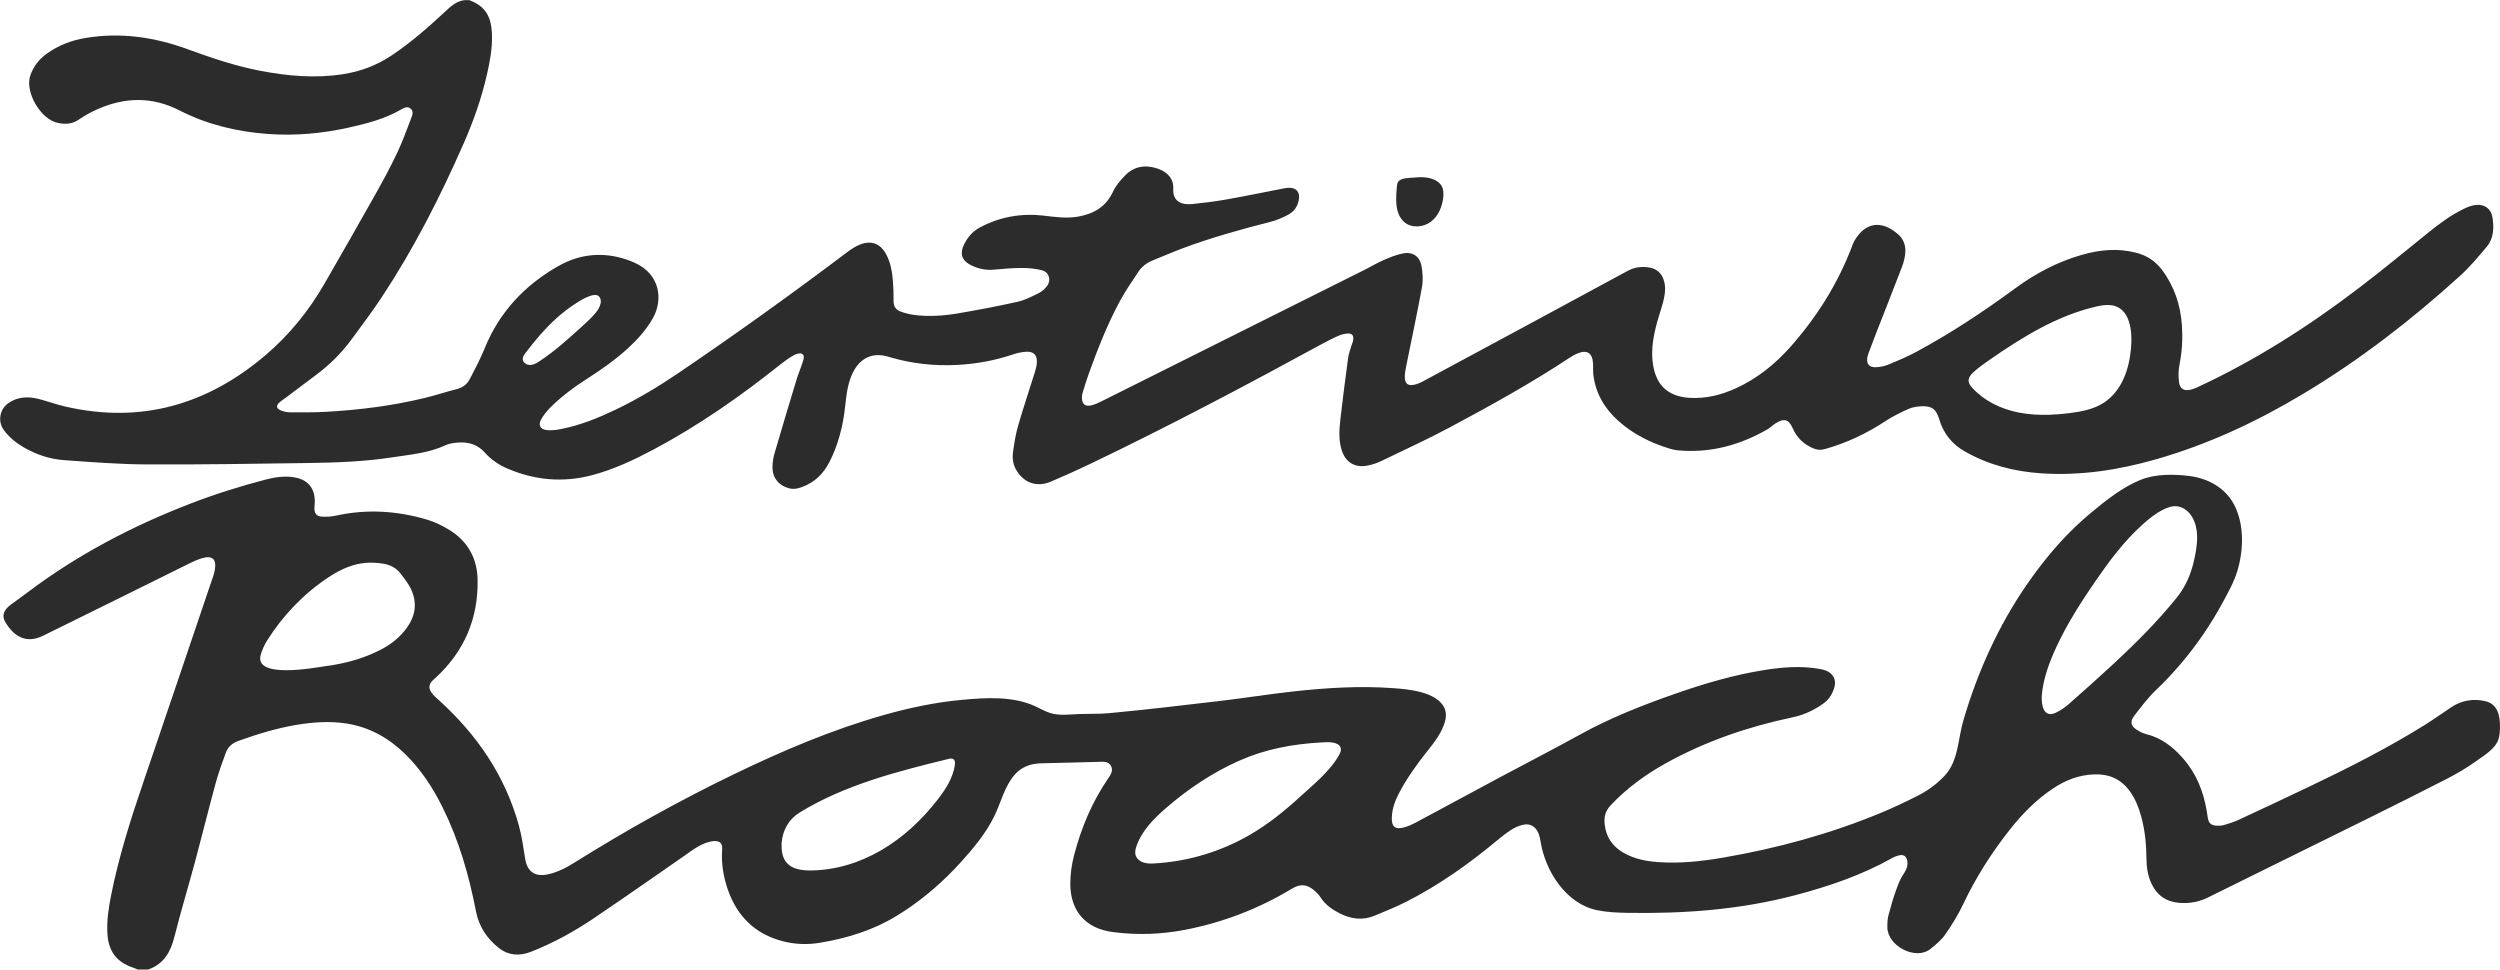
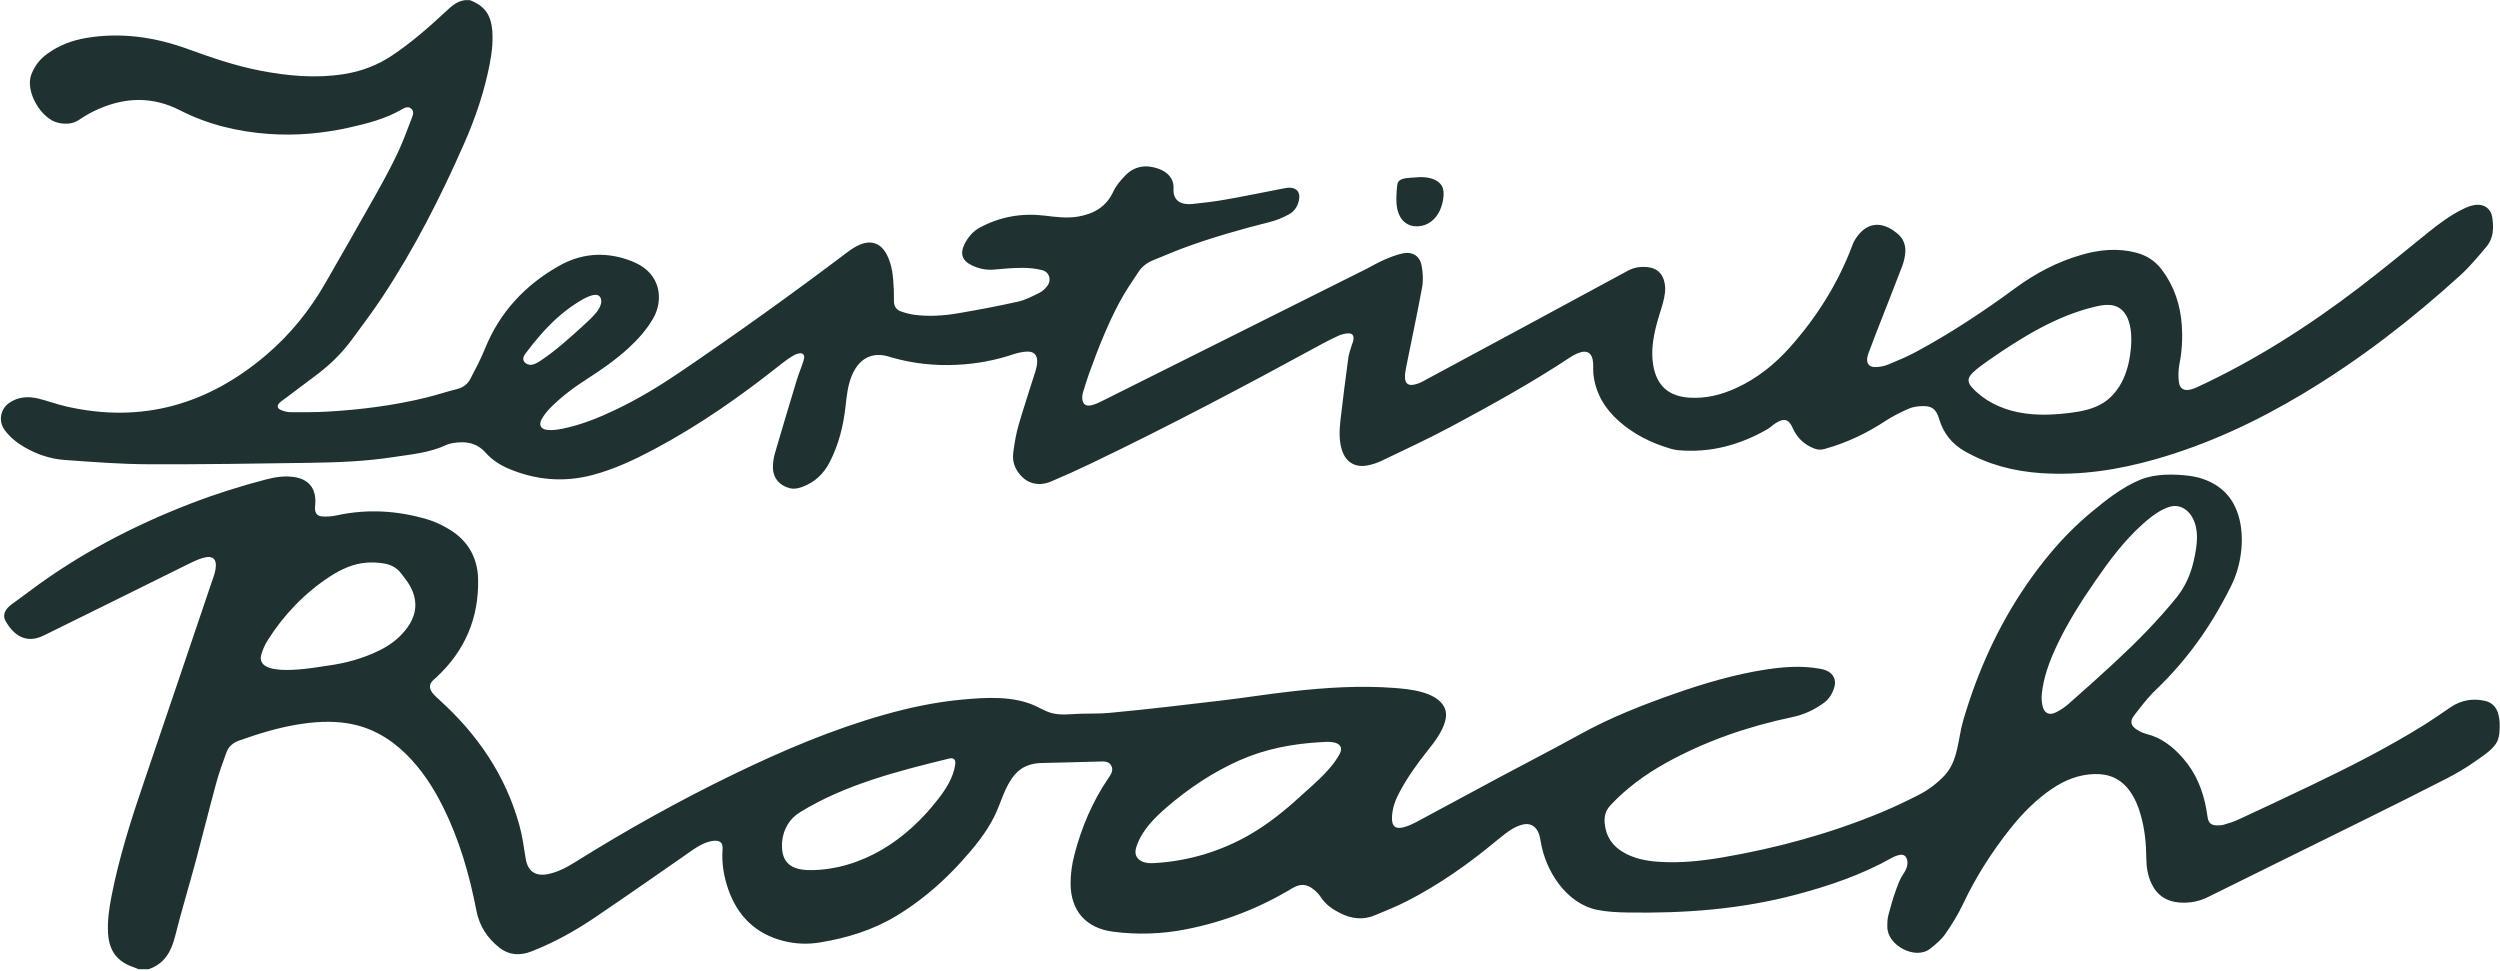
- <svg xmlns="http://www.w3.org/2000/svg" id="Layer_1" data-name="Layer 1" viewBox="0 0 826.12 320.4">
+ <svg xmlns="http://www.w3.org/2000/svg" id="Stacked" viewBox="0 0 826.44 320.93">
  <defs>
    <style>
      .cls-1 {
-         fill: #2c2c2c;
+         fill: #1f3131;
        stroke-width: 0px;
      }
    </style>
  </defs>
-   <path class="cls-1" d="m45.58,320.4c-.52-.21-1.02-.45-1.55-.63-5.45-1.81-8.16-5.34-8.53-11.13-.27-4.27.36-8.45,1.18-12.62,2.54-12.88,6.52-25.36,10.76-37.77,7.4-21.7,14.73-43.42,22.08-65.13.54-1.59,1.18-3.16,1.47-4.8.63-3.56-.86-4.88-4.29-3.84-1.44.44-2.84,1.07-4.19,1.74-16.12,7.96-32.2,15.98-48.34,23.89-6.03,2.95-10.09-.44-12.55-4.8-1.11-1.96-.25-3.9,1.99-5.53,1.87-1.36,3.75-2.71,5.6-4.11,16.4-12.34,34.38-21.78,53.48-29.16,8.2-3.17,16.57-5.82,25.08-8.03,3.03-.79,6.1-1.26,9.25-.78,4.64.7,7.05,3.49,7.01,8.18,0,.64-.11,1.27-.13,1.91-.06,1.79.65,2.82,2.41,2.93,1.57.1,3.21,0,4.74-.34,10.15-2.23,20.18-1.6,30.06,1.33,2.57.76,5.07,1.99,7.36,3.39,6.03,3.71,9.19,9.29,9.35,16.33.28,12.85-4.34,23.72-13.8,32.48-.29.27-.61.52-.9.79-1.41,1.33-1.63,2.65-.48,4.23.69.95,1.62,1.75,2.51,2.55,12.52,11.37,21.76,24.85,26.3,41.27,1,3.6,1.5,7.35,2.09,11.05.67,4.14,3.13,5.97,7.25,5.18,3.36-.65,6.31-2.23,9.17-4.02,16.95-10.6,34.39-20.32,52.39-29.03,16.12-7.8,32.57-14.81,49.84-19.69,8.41-2.38,17-4.18,25.71-4.98,7.87-.73,16.77-1.27,24.13,2.09,1.65.75,3.22,1.71,4.96,2.25,3.23,1,6.65.44,9.96.34s6.36.02,9.57-.28c12.33-1.14,24.63-2.62,36.92-4.07,7.85-.93,15.67-2.18,23.52-3.06,11.21-1.25,22.47-1.96,33.75-1.11,4.98.38,13.67,1.18,16.43,6.19.8,1.46.8,3.25.35,4.85-1,3.58-3.51,6.83-5.79,9.68-3.54,4.45-6.84,9.05-9.48,14.11-1.27,2.43-2.16,4.96-2.29,7.75-.15,3.2,1.11,4.29,4.22,3.37,1.29-.38,2.55-.95,3.74-1.58,9.22-4.94,18.42-9.93,27.64-14.87,8.87-4.75,17.83-9.34,26.64-14.21,10.04-5.55,20.66-9.71,31.45-13.48,9.74-3.4,19.62-6.31,29.84-7.89,5.95-.92,11.91-1.35,17.89-.28.78.14,1.58.32,2.3.65,2.18.98,3.19,3.04,2.54,5.33-.6,2.11-1.66,3.97-3.49,5.31-3.14,2.29-6.55,3.89-10.39,4.7-14.7,3.09-28.79,7.91-41.95,15.23-6.74,3.75-12.91,8.26-18.21,13.93-1.64,1.75-2.1,3.69-1.91,5.91.37,4.42,2.6,7.64,6.43,9.78,3.42,1.91,7.17,2.67,11.02,2.96,7.3.55,14.53-.23,21.71-1.46,17.93-3.08,35.39-7.85,52.21-14.82,4.2-1.74,8.31-3.71,12.37-5.77,3.21-1.64,6.11-3.8,8.6-6.45,4.62-4.91,4.4-12.17,6.2-18.27,1.18-4.01,2.49-7.97,3.94-11.88,2.89-7.76,6.36-15.3,10.44-22.5s8.98-14.32,14.38-20.8c4.07-4.89,8.57-9.41,13.46-13.49s10.36-8.4,16.28-10.83c4.87-2,11-1.95,16.16-1.3,6.12.77,11.79,3.8,14.76,9.37,3.49,6.54,3.21,15.19,1.1,22.1-1.12,3.67-2.99,6.98-4.81,10.33-3.97,7.33-8.7,14.24-14.12,20.57-2.52,2.94-5.19,5.76-7.99,8.44-2.64,2.52-4.86,5.5-7.11,8.4-1.52,1.95-1.15,3.44.98,4.76.94.58,1.98,1.1,3.05,1.36,4.96,1.22,8.74,4.2,12.02,7.91,4.36,4.93,6.74,10.79,7.85,17.22.15.87.25,1.74.41,2.6.31,1.63,1.06,2.37,2.71,2.49.86.06,1.78.03,2.61-.21,1.68-.49,3.37-1.03,4.95-1.76,7.82-3.63,15.63-7.29,23.41-11.01,12.98-6.2,25.81-12.69,38.03-20.32,2.98-1.86,5.83-3.92,8.77-5.86,3.45-2.27,7.23-2.9,11.22-1.98,4.12.95,4.89,4.9,4.83,8.56-.02,1.36-.09,2.74-.5,4.04-.97,3.06-4.64,5.27-7.12,7.05-3.2,2.31-6.61,4.31-10.12,6.11-8.74,4.49-17.54,8.87-26.34,13.23-17.47,8.65-34.97,17.23-52.43,25.89-2.97,1.47-6.05,2-9.29,1.78-4.36-.3-7.53-2.42-9.38-6.41-1.2-2.58-1.61-5.33-1.64-8.16-.04-4.73-.48-9.42-1.74-14-.83-3.02-1.97-5.91-3.85-8.46-2.89-3.91-6.76-5.6-11.62-5.44-5.15.16-9.65,1.96-13.84,4.78-5.43,3.65-9.96,8.26-14,13.36-6.07,7.67-11.3,15.85-15.49,24.72-1.66,3.52-3.74,6.88-5.97,10.08-1.29,1.85-3.15,3.37-4.95,4.8-4.79,3.8-14.15-.99-14.16-7.27,0-1.35.04-2.75.4-4.03.77-2.76,1.5-5.54,2.5-8.24.49-1.33,1.01-2.74,1.68-3.99.63-1.17,1.5-2.18,1.88-3.48.54-1.81.06-4.48-2.36-4.01-.85.17-1.71.48-2.46.9-10.03,5.65-20.83,9.33-31.9,12.26-18.28,4.83-36.69,6.19-55.52,5.88-3.37-.05-6.75-.2-10.06-.86-10.31-2.06-17.19-12.92-18.75-22.68-.16-1.01-.38-2.06-.8-2.99-1.01-2.24-2.95-3.16-5.32-2.5-1.22.34-2.43.85-3.49,1.53-1.61,1.03-3.13,2.22-4.6,3.44-9.36,7.8-19.25,14.82-30.13,20.37-3.41,1.74-6.99,3.15-10.52,4.63-3.88,1.63-7.69,1.13-11.35-.69-2.59-1.29-4.95-2.9-6.55-5.44-.55-.86-1.31-1.62-2.1-2.28-2.39-2.02-4.6-2.16-7.26-.55-10.91,6.6-22.62,11.13-35.13,13.58-7.99,1.57-16.04,1.84-24.1.79-8.94-1.17-14.01-6.87-14.05-15.9-.01-3.16.44-6.4,1.24-9.46,2.34-9.02,5.92-17.55,11.19-25.3.85-1.25,1.85-2.61,1.04-4.19-.84-1.63-2.54-1.44-4.05-1.4-6.31.14-12.62.37-18.93.48-3.52.06-6.61,1.14-8.92,3.83-3.45,4.03-4.49,9.29-6.83,13.93-2.78,5.54-6.67,10.22-10.8,14.79-5.53,6.13-11.76,11.63-18.66,16.18-.91.6-1.83,1.19-2.77,1.75-7.84,4.77-16.45,7.38-25.41,8.85-3.95.65-7.99.51-11.91-.48-9.3-2.34-15.32-8.28-18.4-17.22-1.4-4.08-2.14-8.39-1.86-12.71.06-.87.12-1.83-.43-2.5-.54-.66-1.5-.78-2.35-.71-3.65.31-6.93,2.93-9.83,4.95-3.34,2.32-6.68,4.64-10.01,6.96-6.52,4.53-13.04,9.05-19.62,13.49-6.56,4.44-13.48,8.26-20.88,11.16-3.81,1.5-7.42,1.29-10.64-1.24-3.96-3.1-6.61-7.16-7.57-12.13-2.3-11.9-5.62-23.46-11.03-34.34-3.22-6.48-7.12-12.49-12.33-17.59-5.46-5.34-11.86-8.95-19.45-10.12-5.49-.85-11.01-.46-16.47.45-6.56,1.09-12.88,3.04-19.14,5.27-2.08.74-3.51,1.96-4.23,3.91-1.24,3.36-2.46,6.75-3.4,10.21-2.31,8.47-4.4,17-6.68,25.48-2.26,8.41-4.8,16.74-6.92,25.18-1.27,5.06-3.53,9.02-8.7,10.81h-3.36Zm680.46-143.2c-.05-2.16-.48-4.27-1.55-6.18s-2.91-3.47-5.07-3.71c-1.6-.18-3.2.38-4.64,1.11-2.47,1.25-4.65,3-6.71,4.85-6.14,5.51-10.96,11.99-15.62,18.74s-9.4,14.17-12.97,21.88c-2.28,4.94-4.18,10.03-4.74,15.49-.14,1.32-.05,2.73.25,4.01.56,2.36,2.15,3.18,4.32,2.15,1.56-.74,3.04-1.77,4.35-2.91,5.04-4.43,10.04-8.9,14.96-13.46,7.32-6.79,14.35-13.85,20.65-21.64,2.85-3.52,4.68-7.67,5.68-12.07.6-2.62,1.15-5.48,1.08-8.26Zm-344.94,108.13c.2,0,.4-.02.6-.03,11.07-.65,21.98-3.96,31.55-9.57,5.82-3.41,11.12-7.65,16.09-12.2,4.51-4.13,10.17-8.64,13.16-14.05.41-.75.78-1.62.5-2.42-.77-2.15-4.55-1.83-6.31-1.73-9.47.52-18.46,2.18-27.17,6.03-8.79,3.89-16.87,9.31-24.13,15.58-4.11,3.55-8.11,7.58-9.86,12.72-.31.9-.54,1.88-.31,2.8.31,1.25,1.44,2.17,2.67,2.56,1.03.34,2.14.36,3.23.32Zm-286.56-63.86c5.47.01,11.81-1.19,13.35-1.39,6.13-.81,12.05-2.43,17.61-5.22,3.63-1.83,6.75-4.29,9.09-7.63,2.98-4.25,3.3-8.75.83-13.33-.82-1.53-1.96-2.9-3.01-4.31-1.47-1.96-3.55-3-5.9-3.35-1.8-.27-3.66-.38-5.48-.25-4.5.33-8.5,2.18-12.21,4.6-8.27,5.39-15.31,12.72-20.59,21.12-.88,1.4-1.57,2.98-2.05,4.56-1.23,4.08,3.16,5.19,8.35,5.2Zm163.75,57.6c-.09,2.2.28,4.5,1.74,6.11,1.85,2.05,4.89,2.46,7.65,2.46,8.3-.01,16.51-2.57,23.67-6.77,7.16-4.2,13.32-10,18.42-16.55,2.68-3.43,5.14-7.23,5.76-11.54.1-.68.09-1.5-.47-1.9-.47-.34-1.12-.22-1.69-.08-16.77,4.1-34.27,8.56-49.12,17.69-3.52,2.16-5.55,5.68-5.93,9.76-.02.27-.04.54-.06.81Z" />
-   <g>
-     <path class="cls-1" d="m154.95,0c5.3,1.98,7.44,5.18,7.62,11.58.13,4.43-.68,8.75-1.66,13.04-1.79,7.9-4.49,15.49-7.74,22.89-7.73,17.58-16.42,34.66-27.03,50.71-3.17,4.8-6.64,9.39-10.05,14.03-3.24,4.41-7.1,8.22-11.47,11.51-3.38,2.55-6.77,5.09-10.16,7.64-.64.48-1.32.91-1.93,1.42-1.46,1.21-1.29,2.27.55,2.91.89.31,1.87.53,2.81.53,3.91,0,7.83.05,11.73-.17,11.11-.62,22.12-1.99,32.94-4.64,3.49-.85,6.9-1.99,10.39-2.87,1.93-.49,3.37-1.58,4.25-3.24,1.74-3.32,3.5-6.65,4.9-10.11,4.87-12.06,13.26-20.99,24.42-27.32,7.14-4.05,14.81-4.78,22.69-2.08.83.28,1.65.61,2.45.97,8.7,3.86,9.44,12.48,6.05,18.4-2.17,3.8-5.04,6.99-8.24,9.92-4.15,3.78-8.72,7-13.44,10.02-4.39,2.8-8.56,5.9-12.24,9.59-1.12,1.12-2.14,2.4-2.92,3.76-1.09,1.89-.42,3.38,1.76,3.63,1.62.19,3.34-.06,4.96-.38,6.15-1.23,11.93-3.55,17.57-6.24,7.38-3.51,14.36-7.71,21.11-12.29,18.92-12.84,37.5-26.15,55.74-39.93,1.26-.95,2.64-1.84,4.1-2.44,3.84-1.56,6.91-.33,8.81,3.35,1.34,2.6,1.88,5.44,2.11,8.31.19,2.31.29,4.63.25,6.94-.03,1.79.76,2.96,2.32,3.51,1.49.53,3.06.94,4.63,1.14,4.72.58,9.44.28,14.1-.5,6.69-1.13,13.36-2.4,19.98-3.88,2.45-.55,4.77-1.78,7.05-2.91,1.03-.51,1.98-1.4,2.66-2.34,1.44-1.96.6-4.57-1.75-5.16-2.07-.52-4.26-.75-6.39-.75-3.11,0-6.23.25-9.33.55-2.81.28-5.42-.3-7.87-1.56-2.83-1.45-3.57-3.74-2.18-6.62,1.17-2.41,2.81-4.42,5.25-5.73,6.7-3.59,13.83-4.81,21.34-3.91,3.73.45,7.43.96,11.21.29,5.2-.92,9.2-3.28,11.52-8.29.88-1.91,2.36-3.62,3.83-5.16,3.08-3.25,6.91-3.8,11.03-2.36,3.08,1.08,5.2,3.3,5.02,6.58-.24,4.44,2.96,5.43,6.3,5.09,3.73-.39,7.47-.84,11.16-1.5,6.21-1.1,12.39-2.38,18.58-3.57.86-.16,1.74-.37,2.6-.31,2.09.14,3.16,1.48,2.91,3.56-.28,2.28-1.43,4.17-3.4,5.25-1.93,1.06-4.04,1.95-6.17,2.49-9.76,2.46-19.44,5.19-28.88,8.7-3.29,1.22-6.5,2.65-9.77,3.95-1.99.79-3.67,2.02-4.84,3.78-2.16,3.26-4.39,6.49-6.24,9.93-4.09,7.61-7.24,15.66-10.17,23.78-.76,2.1-1.4,4.24-2.05,6.37-.16.53-.22,1.11-.21,1.66.06,2.06,1.11,2.92,3.14,2.42,1.15-.28,2.26-.79,3.32-1.32,29.09-14.52,58.17-29.06,87.25-43.61,2-1,3.92-2.18,5.96-3.06,2.04-.88,4.14-1.74,6.3-2.19,3.21-.67,5.63.86,6.23,4.08.43,2.31.58,4.82.16,7.11-1.61,8.8-3.51,17.55-5.26,26.32-.25,1.24-.48,2.54-.39,3.78.12,1.72,1.08,2.43,2.78,2.14,1.08-.18,2.16-.61,3.12-1.13,22.58-12.15,45.16-24.31,67.71-36.54,2.09-1.14,4.2-1.44,6.46-1.23,3.17.29,5.1,2.08,5.73,5.19.46,2.26.04,4.47-.54,6.63-.71,2.62-1.63,5.18-2.28,7.82-1.04,4.21-1.67,8.47-.93,12.82,1.13,6.7,5.03,10.23,11.84,10.7,5.48.38,10.63-.91,15.57-3.17,6.95-3.18,12.8-7.88,17.83-13.53,8.84-9.94,15.83-21.05,20.54-33.53.2-.52.39-1.05.66-1.53,3.51-6.15,8.87-7.18,14.5-2.28,1.87,1.63,2.6,3.86,2.37,6.28-.14,1.49-.52,3-1.05,4.4-2.85,7.46-5.8,14.88-8.7,22.32-.73,1.86-1.42,3.73-2.12,5.6-.22.6-.47,1.2-.61,1.82-.51,2.32.48,3.64,2.84,3.52,1.33-.07,2.73-.32,3.96-.83,3.17-1.31,6.35-2.63,9.36-4.26,11.41-6.16,22.2-13.3,32.65-20.98,6.68-4.91,13.93-8.74,21.93-11.04,5.92-1.7,11.89-2.31,17.98-.74,3.55.92,6.38,2.73,8.6,5.68,4.12,5.49,6.14,11.71,6.59,18.47.28,4.23.05,8.45-.78,12.64-.38,1.92-.44,3.99-.2,5.93.29,2.4,1.81,3.15,4.18,2.47.61-.18,1.21-.41,1.79-.67,19.17-8.87,36.85-20.16,53.6-32.94,7.69-5.86,15.15-12.03,22.67-18.1,3.8-3.07,7.7-5.99,12.14-8.09,1.21-.57,2.54-1.06,3.85-1.18,2.79-.26,4.92,1.32,5.35,4.05.54,3.45.49,6.97-1.91,9.81-2.78,3.29-5.55,6.65-8.73,9.53-16.07,14.59-33.19,27.83-51.84,39.01-15.41,9.25-31.58,16.8-48.91,21.73-12.3,3.5-24.82,5.42-37.65,4.57-8.97-.59-17.49-2.77-25.35-7.26-4.23-2.41-7.04-5.94-8.42-10.61-.99-3.35-2.44-4.46-5.91-4.28-1.41.07-2.92.28-4.19.85-2.61,1.17-5.22,2.43-7.6,4-6.26,4.13-12.92,7.29-20.15,9.3-1.24.34-2.33.31-3.49-.15-3.29-1.29-5.65-3.52-7.08-6.76-1.3-2.94-2.82-3.39-5.61-1.64-1.01.64-1.87,1.53-2.9,2.11-9.11,5.19-18.84,7.81-29.39,6.85-.87-.08-1.74-.27-2.57-.52-6.28-1.87-12.05-4.71-16.98-9.08-4.59-4.06-7.6-9.02-8.4-15.18-.16-1.26-.06-2.55-.12-3.82-.18-3.67-2.04-4.81-5.43-3.3-.73.32-1.44.71-2.1,1.15-12.74,8.44-26.1,15.82-39.55,23.02-7.46,3.99-15.16,7.53-22.78,11.2-1.43.69-2.97,1.21-4.52,1.53-4.38.91-7.53-1.08-8.77-5.37-.93-3.22-.73-6.51-.36-9.76.78-6.83,1.66-13.64,2.58-20.45.19-1.4.73-2.75,1.12-4.11.13-.46.36-.89.47-1.36.44-1.96-.26-2.79-2.21-2.52-.94.13-1.89.39-2.75.78-1.75.79-3.46,1.65-5.14,2.56-25.25,13.77-50.67,27.22-76.62,39.65-4.32,2.07-8.69,4.04-13.1,5.91-4.75,2.02-9.14.37-11.6-4.13-.96-1.76-1.18-3.7-.92-5.59.41-2.99.9-6.01,1.74-8.91,1.73-5.98,3.73-11.88,5.58-17.83.3-.98.54-2.02.57-3.04.08-2.27-1.04-3.49-3.32-3.42-1.49.05-3.02.37-4.44.85-6.1,2.06-12.35,3.21-18.78,3.52-7.25.35-14.36-.39-21.34-2.37-.23-.07-.46-.12-.69-.2-6.54-2.2-10.65,1.17-12.7,6.12-1.33,3.22-1.7,6.63-2.07,10.06-.7,6.48-2.26,12.73-5.26,18.57-1.94,3.77-4.8,6.55-8.79,8.08-1.43.55-2.88.91-4.44.51-3.38-.85-5.52-3.38-5.53-6.91,0-1.5.21-3.04.62-4.48,2.39-8.2,4.85-16.39,7.33-24.56.58-1.91,1.39-3.74,1.98-5.64.3-.96.85-2.25-.18-2.86-.6-.35-1.87.01-2.63.43-1.46.79-2.85,1.77-4.16,2.81-13.34,10.63-27.25,20.41-42.34,28.42-6.5,3.45-13.17,6.58-20.31,8.46-9.52,2.5-18.86,1.68-27.89-2.2-2.81-1.21-5.37-2.91-7.41-5.2-3.02-3.4-6.8-3.87-10.95-3.15-.7.12-1.42.31-2.06.61-5.6,2.63-11.69,3.11-17.67,4.03-9.11,1.4-18.3,1.74-27.49,1.87-17.82.24-35.65.56-53.48.47-9.18-.04-18.36-.76-27.53-1.42-4.74-.34-9.22-1.88-13.36-4.29-2.51-1.46-4.73-3.28-6.46-5.63-2.09-2.84-1.44-6.86,1.47-8.9,3.04-2.13,6.43-2.29,9.88-1.43,3.01.75,5.95,1.86,8.97,2.55,25.02,5.75,46.95-.61,66.24-17.07,7.86-6.71,14.26-14.65,19.41-23.59,5.7-9.9,11.37-19.82,16.97-29.78,2.46-4.39,4.86-8.83,7.01-13.37,1.74-3.67,3.12-7.51,4.58-11.3.42-1.09,1-2.41-.13-3.35-1.1-.92-2.26-.2-3.32.4-5.35,3.05-11.24,4.56-17.16,5.88-8.78,1.95-17.66,2.76-26.67,2.1-10.24-.75-20.07-3.1-29.21-7.78-8.92-4.57-17.81-4.42-26.8-.54-2.26.98-4.47,2.18-6.49,3.58-2.19,1.51-4.46,1.58-6.87,1.1-5.76-1.15-11.17-10.4-9.06-15.96,1.09-2.88,2.87-5.15,5.32-6.91,3.9-2.81,8.28-4.47,13-5.24,11.49-1.89,22.64-.25,33.46,3.7,7.82,2.85,15.66,5.53,23.85,7.12,9.16,1.78,18.36,2.62,27.64,1.17,5.76-.9,11.08-2.88,15.96-6.14,6.35-4.24,12.06-9.22,17.62-14.4,1.95-1.81,3.81-3.62,6.61-3.93h1.44Zm522.3,137.06c2.26-.07,4.52-.28,6.76-.56,3.91-.5,7.91-1.28,11.21-3.43,2.92-1.9,5.11-4.79,6.54-7.97s2.12-6.64,2.44-10.11c.47-5.13-.11-13.47-6.74-14.15-1.55-.16-3.14.09-4.65.43-12.98,2.97-24.57,10.14-35.51,17.74-1.79,1.24-3.57,2.5-5.17,3.98-.82.76-1.64,1.7-1.61,2.81.02.93.63,1.72,1.26,2.41,3.89,4.26,9.35,6.88,15,8.05,3.44.71,6.95.91,10.47.8Zm-478.77-36.87c.13-.73.05-1.46-.4-2.07-.69-.94-2.06-.66-3-.36-1.82.58-3.46,1.64-5.06,2.67-2.14,1.38-4.18,2.97-6.08,4.68-3.84,3.46-7.2,7.43-10.31,11.56-.44.59-.9,1.24-.89,1.97.02,1.16,1.28,1.99,2.44,1.97s2.21-.66,3.18-1.3c4.99-3.3,9.44-7.33,13.87-11.35,1.61-1.46,3.22-2.92,4.61-4.59.65-.78,1.42-1.98,1.64-3.17Z" />
-     <path class="cls-1" d="m461.38,64.91c0-.07,0-.13,0-.2.04-1.08.12-2.16.24-3.24.05-.43.1-.86.31-1.24.83-1.54,3.92-1.41,5.42-1.56,2.28-.22,4.7-.21,6.81.82.91.44,1.74,1.09,2.24,1.97.61,1.08.65,2.39.53,3.63-.3,3.13-1.61,6.3-4.12,8.19-2.51,1.89-6.34,2.17-8.74.14-1.2-1.02-1.96-2.49-2.33-4.02s-.4-2.99-.35-4.5Z" />
+   <g id="primary-dark">
+     <g id="primary-light">
+       <path class="cls-1" d="M45.81,320.4c-.52-.21-1.02-.45-1.55-.63-5.45-1.81-8.16-5.34-8.53-11.13-.27-4.27.36-8.45,1.18-12.62,2.54-12.88,6.52-25.36,10.76-37.77,7.4-21.7,14.73-43.42,22.08-65.13.54-1.59,1.18-3.16,1.47-4.8.63-3.56-.86-4.88-4.29-3.84-1.44.44-2.84,1.07-4.19,1.74-16.12,7.96-32.2,15.98-48.34,23.89-6.03,2.95-10.09-.44-12.55-4.8-1.11-1.96-.25-3.9,1.99-5.53,1.87-1.36,3.75-2.71,5.6-4.11,16.4-12.34,34.38-21.78,53.48-29.16,8.2-3.17,16.57-5.82,25.08-8.03,3.03-.79,6.1-1.26,9.25-.78,4.64.7,7.05,3.49,7.01,8.18,0,.64-.11,1.27-.13,1.91-.06,1.79.65,2.82,2.41,2.93,1.57.1,3.21,0,4.74-.34,10.15-2.23,20.18-1.6,30.06,1.33,2.57.76,5.07,1.99,7.36,3.39,6.03,3.71,9.19,9.29,9.35,16.33.28,12.85-4.34,23.72-13.8,32.48-.29.27-.61.52-.9.79-1.41,1.33-1.63,2.65-.48,4.23.69.95,1.62,1.75,2.51,2.55,12.52,11.37,21.76,24.85,26.3,41.27,1,3.6,1.5,7.35,2.09,11.05.67,4.14,3.13,5.97,7.25,5.18,3.36-.65,6.31-2.23,9.17-4.02,16.95-10.6,34.39-20.32,52.39-29.03,16.12-7.8,32.57-14.81,49.84-19.69,8.41-2.38,17-4.18,25.71-4.98,7.87-.73,16.77-1.27,24.13,2.09,1.65.75,3.22,1.71,4.96,2.25,3.23,1,6.65.44,9.96.34s6.36.02,9.57-.28c12.33-1.14,24.63-2.62,36.92-4.07,7.85-.93,15.67-2.18,23.52-3.06,11.21-1.25,22.47-1.96,33.75-1.11,4.98.38,13.67,1.18,16.43,6.19.8,1.46.8,3.25.35,4.85-1,3.58-3.51,6.83-5.79,9.68-3.54,4.45-6.84,9.05-9.48,14.11-1.27,2.43-2.16,4.96-2.29,7.75-.15,3.2,1.11,4.29,4.22,3.37,1.29-.38,2.55-.95,3.74-1.58,9.22-4.94,18.42-9.93,27.64-14.87,8.87-4.75,17.83-9.34,26.64-14.21,10.04-5.55,20.66-9.71,31.45-13.48,9.74-3.4,19.62-6.31,29.84-7.89,5.95-.92,11.91-1.35,17.89-.28.78.14,1.58.32,2.3.65,2.18.98,3.19,3.04,2.54,5.33-.6,2.11-1.66,3.97-3.49,5.31-3.14,2.29-6.55,3.89-10.39,4.7-14.7,3.09-28.79,7.91-41.95,15.23-6.74,3.75-12.91,8.26-18.21,13.93-1.64,1.75-2.1,3.69-1.91,5.91.37,4.42,2.6,7.64,6.43,9.78,3.42,1.91,7.17,2.67,11.02,2.96,7.3.55,14.53-.23,21.71-1.46,17.93-3.08,35.39-7.85,52.21-14.82,4.2-1.74,8.31-3.71,12.37-5.77,3.21-1.64,6.11-3.8,8.6-6.45,4.62-4.91,4.4-12.17,6.2-18.27,1.18-4.01,2.49-7.97,3.94-11.88,2.89-7.76,6.36-15.3,10.44-22.5,4.17-7.34,8.98-14.32,14.38-20.8,4.07-4.89,8.57-9.41,13.46-13.49,4.88-4.07,10.36-8.4,16.28-10.83,4.87-2,11-1.95,16.16-1.3,6.12.77,11.79,3.8,14.76,9.37,3.49,6.54,3.21,15.19,1.1,22.1-1.12,3.67-2.99,6.98-4.81,10.33-3.97,7.33-8.7,14.24-14.12,20.57-2.52,2.94-5.19,5.76-7.99,8.44-2.64,2.52-4.86,5.5-7.11,8.4-1.52,1.95-1.15,3.44.98,4.76.94.58,1.98,1.1,3.05,1.36,4.96,1.22,8.74,4.2,12.02,7.91,4.36,4.93,6.74,10.79,7.85,17.22.15.87.25,1.74.41,2.6.31,1.63,1.06,2.37,2.71,2.49.86.06,1.78.03,2.61-.21,1.68-.49,3.37-1.03,4.95-1.76,7.82-3.63,15.63-7.29,23.41-11.01,12.98-6.2,25.81-12.69,38.03-20.32,2.98-1.86,5.83-3.92,8.77-5.86,3.45-2.27,7.23-2.9,11.22-1.98,4.12.95,4.89,4.9,4.83,8.56-.02,1.36-.09,2.74-.5,4.04-.97,3.06-4.64,5.27-7.12,7.05-3.2,2.31-6.61,4.31-10.12,6.11-8.74,4.49-17.54,8.87-26.34,13.23-17.47,8.65-34.97,17.23-52.43,25.89-2.97,1.47-6.05,2-9.29,1.78-4.36-.3-7.53-2.42-9.38-6.41-1.2-2.58-1.61-5.33-1.64-8.16-.04-4.73-.48-9.42-1.74-14-.83-3.02-1.97-5.91-3.85-8.46-2.89-3.91-6.76-5.6-11.62-5.44-5.15.16-9.65,1.96-13.84,4.78-5.43,3.65-9.96,8.26-14,13.36-6.07,7.67-11.3,15.85-15.49,24.72-1.66,3.52-3.74,6.88-5.97,10.08-1.29,1.85-3.15,3.37-4.95,4.8-4.79,3.8-14.15-.99-14.16-7.27,0-1.35.04-2.75.4-4.03.77-2.76,1.5-5.54,2.5-8.24.49-1.33,1.01-2.74,1.68-3.99.63-1.17,1.5-2.18,1.88-3.48.54-1.81.06-4.48-2.36-4.01-.85.17-1.71.48-2.46.9-10.03,5.65-20.83,9.33-31.9,12.26-18.28,4.83-36.69,6.19-55.52,5.88-3.37-.05-6.75-.2-10.06-.86-10.31-2.06-17.19-12.92-18.75-22.68-.16-1.01-.38-2.06-.8-2.99-1.01-2.24-2.95-3.16-5.32-2.5-1.22.34-2.43.85-3.49,1.53-1.61,1.03-3.13,2.22-4.6,3.44-9.36,7.8-19.25,14.82-30.13,20.37-3.41,1.74-6.99,3.15-10.52,4.63-3.88,1.63-7.69,1.13-11.35-.69-2.59-1.29-4.95-2.9-6.55-5.44-.55-.86-1.31-1.62-2.1-2.28-2.39-2.02-4.6-2.16-7.26-.55-10.91,6.6-22.62,11.13-35.13,13.58-7.99,1.57-16.04,1.84-24.1.79-8.94-1.17-14.01-6.87-14.05-15.9-.01-3.16.44-6.4,1.24-9.46,2.34-9.02,5.92-17.55,11.19-25.3.85-1.25,1.85-2.61,1.04-4.19-.84-1.63-2.54-1.44-4.05-1.4-6.31.14-12.62.37-18.93.48-3.52.06-6.61,1.14-8.92,3.83-3.45,4.03-4.49,9.29-6.83,13.93-2.78,5.54-6.67,10.22-10.8,14.79-5.53,6.13-11.76,11.63-18.66,16.18-.91.6-1.83,1.19-2.77,1.75-7.84,4.77-16.45,7.38-25.41,8.85-3.95.65-7.99.51-11.91-.48-9.3-2.34-15.32-8.28-18.4-17.22-1.4-4.08-2.14-8.39-1.86-12.71.06-.87.12-1.83-.43-2.5-.54-.66-1.5-.78-2.35-.71-3.65.31-6.93,2.93-9.83,4.95-3.34,2.32-6.68,4.64-10.01,6.96-6.52,4.53-13.04,9.05-19.62,13.49-6.56,4.44-13.48,8.26-20.88,11.16-3.81,1.5-7.42,1.29-10.64-1.24-3.96-3.1-6.61-7.16-7.57-12.13-2.3-11.9-5.62-23.46-11.03-34.34-3.22-6.48-7.12-12.49-12.33-17.59-5.46-5.34-11.86-8.95-19.45-10.12-5.49-.85-11.01-.46-16.47.45-6.56,1.09-12.88,3.04-19.14,5.27-2.08.74-3.51,1.96-4.23,3.91-1.24,3.36-2.46,6.75-3.4,10.21-2.31,8.47-4.4,17-6.68,25.48-2.26,8.41-4.8,16.74-6.92,25.18-1.27,5.06-3.53,9.02-8.7,10.81h-3.36ZM726.27,177.2c-.05-2.16-.48-4.27-1.55-6.18s-2.91-3.47-5.07-3.71c-1.6-.18-3.2.38-4.64,1.11-2.47,1.25-4.65,3-6.71,4.85-6.14,5.51-10.96,11.99-15.62,18.74-4.82,6.98-9.4,14.17-12.97,21.88-2.28,4.94-4.18,10.03-4.74,15.49-.14,1.32-.05,2.73.25,4.01.56,2.36,2.15,3.18,4.32,2.15,1.56-.74,3.04-1.77,4.35-2.91,5.04-4.43,10.04-8.9,14.96-13.46,7.32-6.79,14.35-13.85,20.65-21.64,2.85-3.52,4.68-7.67,5.68-12.07.6-2.62,1.15-5.48,1.08-8.26ZM381.33,285.32c.2,0,.4-.02.6-.03,11.07-.65,21.98-3.96,31.55-9.57,5.82-3.41,11.12-7.65,16.09-12.2,4.51-4.13,10.17-8.64,13.16-14.05.41-.75.78-1.62.5-2.42-.77-2.15-4.55-1.83-6.31-1.73-9.47.52-18.46,2.18-27.17,6.03-8.79,3.89-16.87,9.31-24.13,15.58-4.11,3.55-8.11,7.58-9.86,12.72-.31.9-.54,1.88-.31,2.8.31,1.25,1.44,2.17,2.67,2.56,1.03.34,2.14.36,3.23.32ZM94.77,221.47c5.47.01,11.81-1.19,13.35-1.39,6.13-.81,12.05-2.43,17.61-5.22,3.63-1.83,6.75-4.29,9.09-7.63,2.98-4.25,3.3-8.75.83-13.33-.82-1.53-1.96-2.9-3.01-4.31-1.47-1.96-3.55-3-5.9-3.35-1.8-.27-3.66-.38-5.48-.25-4.5.33-8.5,2.18-12.21,4.6-8.27,5.39-15.31,12.72-20.59,21.12-.88,1.4-1.57,2.98-2.05,4.56-1.23,4.08,3.16,5.19,8.35,5.2ZM258.52,279.07c-.09,2.2.28,4.5,1.74,6.11,1.85,2.05,4.89,2.46,7.65,2.46,8.3-.01,16.51-2.57,23.67-6.77s13.32-10,18.42-16.55c2.68-3.43,5.14-7.23,5.76-11.54.1-.68.09-1.5-.47-1.9-.47-.34-1.12-.22-1.69-.08-16.77,4.1-34.27,8.56-49.12,17.69-3.52,2.16-5.55,5.68-5.93,9.76-.02.27-.04.54-.06.81Z" />
+       <path class="cls-1" d="M155.19,0c5.3,1.98,7.44,5.18,7.62,11.58.13,4.43-.68,8.75-1.66,13.04-1.79,7.9-4.49,15.49-7.74,22.89-7.73,17.58-16.42,34.66-27.03,50.71-3.17,4.8-6.64,9.39-10.05,14.03-3.24,4.41-7.1,8.22-11.47,11.51-3.38,2.55-6.77,5.09-10.16,7.64-.64.48-1.32.91-1.93,1.42-1.46,1.21-1.29,2.27.55,2.91.89.31,1.87.53,2.81.53,3.91,0,7.83.05,11.73-.17,11.11-.62,22.12-1.99,32.94-4.64,3.49-.85,6.9-1.99,10.39-2.87,1.93-.49,3.37-1.58,4.25-3.24,1.74-3.32,3.5-6.65,4.9-10.11,4.87-12.06,13.26-20.99,24.42-27.32,7.14-4.05,14.81-4.78,22.69-2.08.83.28,1.65.61,2.45.97,8.7,3.86,9.44,12.48,6.05,18.4-2.17,3.8-5.04,6.99-8.24,9.92-4.15,3.78-8.72,7-13.44,10.02-4.39,2.8-8.56,5.9-12.24,9.59-1.12,1.12-2.14,2.4-2.92,3.76-1.09,1.89-.42,3.38,1.76,3.63,1.62.19,3.34-.06,4.96-.38,6.15-1.23,11.93-3.55,17.57-6.24,7.38-3.51,14.36-7.71,21.11-12.29,18.92-12.84,37.5-26.15,55.74-39.93,1.26-.95,2.64-1.84,4.1-2.44,3.84-1.56,6.91-.33,8.81,3.35,1.34,2.6,1.88,5.44,2.11,8.31.19,2.31.29,4.63.25,6.94-.03,1.79.76,2.96,2.32,3.51,1.49.53,3.06.94,4.63,1.14,4.72.58,9.44.28,14.1-.5,6.69-1.13,13.36-2.4,19.98-3.88,2.45-.55,4.77-1.78,7.05-2.91,1.03-.51,1.98-1.4,2.66-2.34,1.44-1.96.6-4.57-1.75-5.16-2.07-.52-4.26-.75-6.39-.75-3.11,0-6.23.25-9.33.55-2.81.28-5.42-.3-7.87-1.56-2.83-1.45-3.57-3.74-2.18-6.62,1.17-2.41,2.81-4.42,5.25-5.73,6.7-3.59,13.83-4.81,21.34-3.91,3.73.45,7.43.96,11.21.29,5.2-.92,9.2-3.28,11.52-8.29.88-1.91,2.36-3.62,3.83-5.16,3.08-3.25,6.91-3.8,11.03-2.36,3.08,1.08,5.2,3.3,5.02,6.58-.24,4.44,2.96,5.43,6.3,5.09,3.73-.39,7.47-.84,11.16-1.5,6.21-1.1,12.39-2.38,18.58-3.57.86-.16,1.74-.37,2.6-.31,2.09.14,3.16,1.48,2.91,3.56-.28,2.28-1.43,4.17-3.4,5.25-1.93,1.06-4.04,1.95-6.17,2.49-9.76,2.46-19.44,5.19-28.88,8.7-3.29,1.22-6.5,2.65-9.77,3.95-1.99.79-3.67,2.02-4.84,3.78-2.16,3.26-4.39,6.49-6.24,9.93-4.09,7.61-7.24,15.66-10.17,23.78-.76,2.1-1.4,4.24-2.05,6.37-.16.53-.22,1.11-.21,1.66.06,2.06,1.11,2.92,3.14,2.42,1.15-.28,2.26-.79,3.32-1.32,29.09-14.52,58.17-29.06,87.25-43.61,2-1,3.92-2.18,5.96-3.06,2.04-.88,4.14-1.74,6.3-2.19,3.21-.67,5.63.86,6.23,4.08.43,2.31.58,4.82.16,7.11-1.61,8.8-3.51,17.55-5.26,26.32-.25,1.24-.48,2.54-.39,3.78.12,1.72,1.08,2.43,2.78,2.14,1.08-.18,2.16-.61,3.12-1.13,22.58-12.15,45.16-24.31,67.71-36.54,2.09-1.14,4.2-1.44,6.46-1.23,3.17.29,5.1,2.08,5.73,5.19.46,2.26.04,4.47-.54,6.63-.71,2.62-1.63,5.18-2.28,7.82-1.04,4.21-1.67,8.47-.93,12.82,1.13,6.7,5.03,10.23,11.84,10.7,5.48.38,10.63-.91,15.57-3.17,6.95-3.18,12.8-7.88,17.83-13.53,8.84-9.94,15.83-21.05,20.54-33.53.2-.52.39-1.05.66-1.53,3.51-6.15,8.87-7.18,14.5-2.28,1.87,1.63,2.6,3.86,2.37,6.28-.14,1.49-.52,3-1.05,4.4-2.85,7.46-5.8,14.88-8.7,22.32-.73,1.86-1.42,3.73-2.12,5.6-.22.6-.47,1.2-.61,1.82-.51,2.32.48,3.64,2.84,3.52,1.33-.07,2.73-.32,3.96-.83,3.17-1.31,6.35-2.63,9.36-4.26,11.41-6.16,22.2-13.3,32.65-20.98,6.68-4.91,13.93-8.74,21.93-11.04,5.92-1.7,11.89-2.31,17.98-.74,3.55.92,6.38,2.73,8.6,5.68,4.12,5.49,6.14,11.71,6.59,18.47.28,4.23.05,8.45-.78,12.64-.38,1.92-.44,3.99-.2,5.93.29,2.4,1.81,3.15,4.18,2.47.61-.18,1.21-.41,1.79-.67,19.17-8.87,36.85-20.16,53.6-32.94,7.69-5.86,15.15-12.03,22.67-18.1,3.8-3.07,7.7-5.99,12.14-8.09,1.21-.57,2.54-1.06,3.85-1.18,2.79-.26,4.92,1.32,5.35,4.05.54,3.45.49,6.97-1.91,9.81-2.78,3.29-5.55,6.65-8.73,9.53-16.07,14.59-33.19,27.83-51.84,39.01-15.41,9.25-31.58,16.8-48.91,21.73-12.3,3.5-24.82,5.42-37.65,4.57-8.97-.59-17.49-2.77-25.35-7.26-4.23-2.41-7.04-5.94-8.42-10.61-.99-3.35-2.44-4.46-5.91-4.28-1.41.07-2.92.28-4.19.85-2.61,1.17-5.22,2.43-7.6,4-6.26,4.13-12.92,7.29-20.15,9.3-1.24.34-2.33.31-3.49-.15-3.29-1.29-5.65-3.52-7.08-6.76-1.3-2.94-2.82-3.39-5.61-1.64-1.01.64-1.87,1.53-2.9,2.11-9.11,5.19-18.84,7.81-29.39,6.85-.87-.08-1.74-.27-2.57-.52-6.28-1.87-12.05-4.71-16.98-9.08-4.59-4.06-7.6-9.02-8.4-15.18-.16-1.26-.06-2.55-.12-3.82-.18-3.67-2.04-4.81-5.43-3.3-.73.32-1.44.71-2.1,1.15-12.74,8.44-26.1,15.82-39.55,23.02-7.46,3.99-15.16,7.53-22.78,11.2-1.43.69-2.97,1.21-4.52,1.53-4.38.91-7.53-1.08-8.77-5.37-.93-3.22-.73-6.51-.36-9.76.78-6.83,1.66-13.64,2.58-20.45.19-1.4.73-2.75,1.12-4.11.13-.46.36-.89.47-1.36.44-1.96-.26-2.79-2.21-2.52-.94.13-1.89.39-2.75.78-1.75.79-3.46,1.65-5.14,2.56-25.25,13.77-50.67,27.22-76.62,39.65-4.32,2.07-8.69,4.04-13.1,5.91-4.75,2.02-9.14.37-11.6-4.13-.96-1.76-1.18-3.7-.92-5.59.41-2.99.9-6.01,1.74-8.91,1.73-5.98,3.73-11.88,5.58-17.83.3-.98.54-2.02.57-3.04.08-2.27-1.04-3.49-3.32-3.42-1.49.05-3.02.37-4.44.85-6.1,2.06-12.35,3.21-18.78,3.52-7.25.35-14.36-.39-21.34-2.37-.23-.07-.46-.12-.69-.2-6.54-2.2-10.65,1.17-12.7,6.12-1.33,3.22-1.7,6.63-2.07,10.06-.7,6.48-2.26,12.73-5.26,18.57-1.94,3.77-4.8,6.55-8.79,8.08-1.43.55-2.88.91-4.44.51-3.38-.85-5.52-3.38-5.53-6.91,0-1.5.21-3.04.62-4.48,2.39-8.2,4.85-16.39,7.33-24.56.58-1.91,1.39-3.74,1.98-5.64.3-.96.85-2.25-.18-2.86-.6-.35-1.87.01-2.63.43-1.46.79-2.85,1.77-4.16,2.81-13.34,10.63-27.25,20.41-42.34,28.42-6.5,3.45-13.17,6.58-20.31,8.46-9.52,2.5-18.86,1.68-27.89-2.2-2.81-1.21-5.37-2.91-7.41-5.2-3.02-3.4-6.8-3.87-10.95-3.15-.7.12-1.42.31-2.06.61-5.6,2.63-11.69,3.11-17.67,4.03-9.11,1.4-18.3,1.74-27.49,1.87-17.82.24-35.65.56-53.48.47-9.18-.04-18.36-.76-27.53-1.42-4.74-.34-9.22-1.88-13.36-4.29-2.51-1.46-4.73-3.28-6.46-5.63-2.09-2.84-1.44-6.86,1.47-8.9,3.04-2.13,6.43-2.29,9.88-1.43,3.01.75,5.95,1.86,8.97,2.55,25.02,5.75,46.95-.61,66.24-17.07,7.86-6.71,14.26-14.65,19.41-23.59,5.7-9.9,11.37-19.82,16.97-29.78,2.46-4.39,4.86-8.83,7.01-13.37,1.74-3.67,3.12-7.51,4.58-11.3.42-1.09,1-2.41-.13-3.35-1.1-.92-2.26-.2-3.32.4-5.35,3.05-11.24,4.56-17.16,5.88-8.78,1.95-17.66,2.76-26.67,2.1-10.24-.75-20.07-3.1-29.21-7.78-8.92-4.57-17.81-4.42-26.8-.54-2.26.98-4.47,2.18-6.49,3.58-2.19,1.51-4.46,1.58-6.87,1.1-5.76-1.15-11.17-10.4-9.06-15.96,1.09-2.88,2.87-5.15,5.32-6.91,3.9-2.81,8.28-4.47,13-5.24,11.49-1.89,22.64-.25,33.46,3.7,7.82,2.85,15.66,5.53,23.85,7.12,9.16,1.78,18.36,2.62,27.64,1.17,5.76-.9,11.08-2.88,15.96-6.14,6.35-4.24,12.06-9.22,17.62-14.4,1.95-1.81,3.81-3.62,6.61-3.93h1.44ZM677.49,137.06c2.26-.07,4.52-.28,6.76-.56,3.91-.5,7.91-1.28,11.21-3.43,2.92-1.9,5.11-4.79,6.54-7.97s2.12-6.64,2.44-10.11c.47-5.13-.11-13.47-6.74-14.15-1.55-.16-3.14.09-4.65.43-12.98,2.97-24.57,10.14-35.51,17.74-1.79,1.24-3.57,2.5-5.17,3.98-.82.76-1.64,1.7-1.61,2.81.02.93.63,1.72,1.26,2.41,3.89,4.26,9.35,6.88,15,8.05,3.44.71,6.95.91,10.47.8ZM198.72,100.18c.13-.73.05-1.46-.4-2.07-.69-.94-2.06-.66-3-.36-1.82.58-3.46,1.64-5.06,2.67-2.14,1.38-4.18,2.97-6.08,4.68-3.84,3.46-7.2,7.43-10.31,11.56-.44.59-.9,1.24-.89,1.97.02,1.16,1.28,1.99,2.44,1.97s2.21-.66,3.18-1.3c4.99-3.3,9.44-7.33,13.87-11.35,1.61-1.46,3.22-2.92,4.61-4.59.65-.78,1.42-1.98,1.64-3.17Z" />
+       <path class="cls-1" d="M461.62,64.91c0-.07,0-.13,0-.2.04-1.08.12-2.16.24-3.24.05-.43.1-.86.31-1.24.83-1.54,3.92-1.41,5.42-1.56,2.28-.22,4.7-.21,6.81.82.91.44,1.74,1.09,2.24,1.97.61,1.08.65,2.39.53,3.63-.3,3.13-1.61,6.3-4.12,8.19-2.51,1.89-6.34,2.17-8.74.14-1.2-1.02-1.96-2.49-2.33-4.02s-.4-2.99-.35-4.5Z" />
+     </g>
  </g>
</svg>
